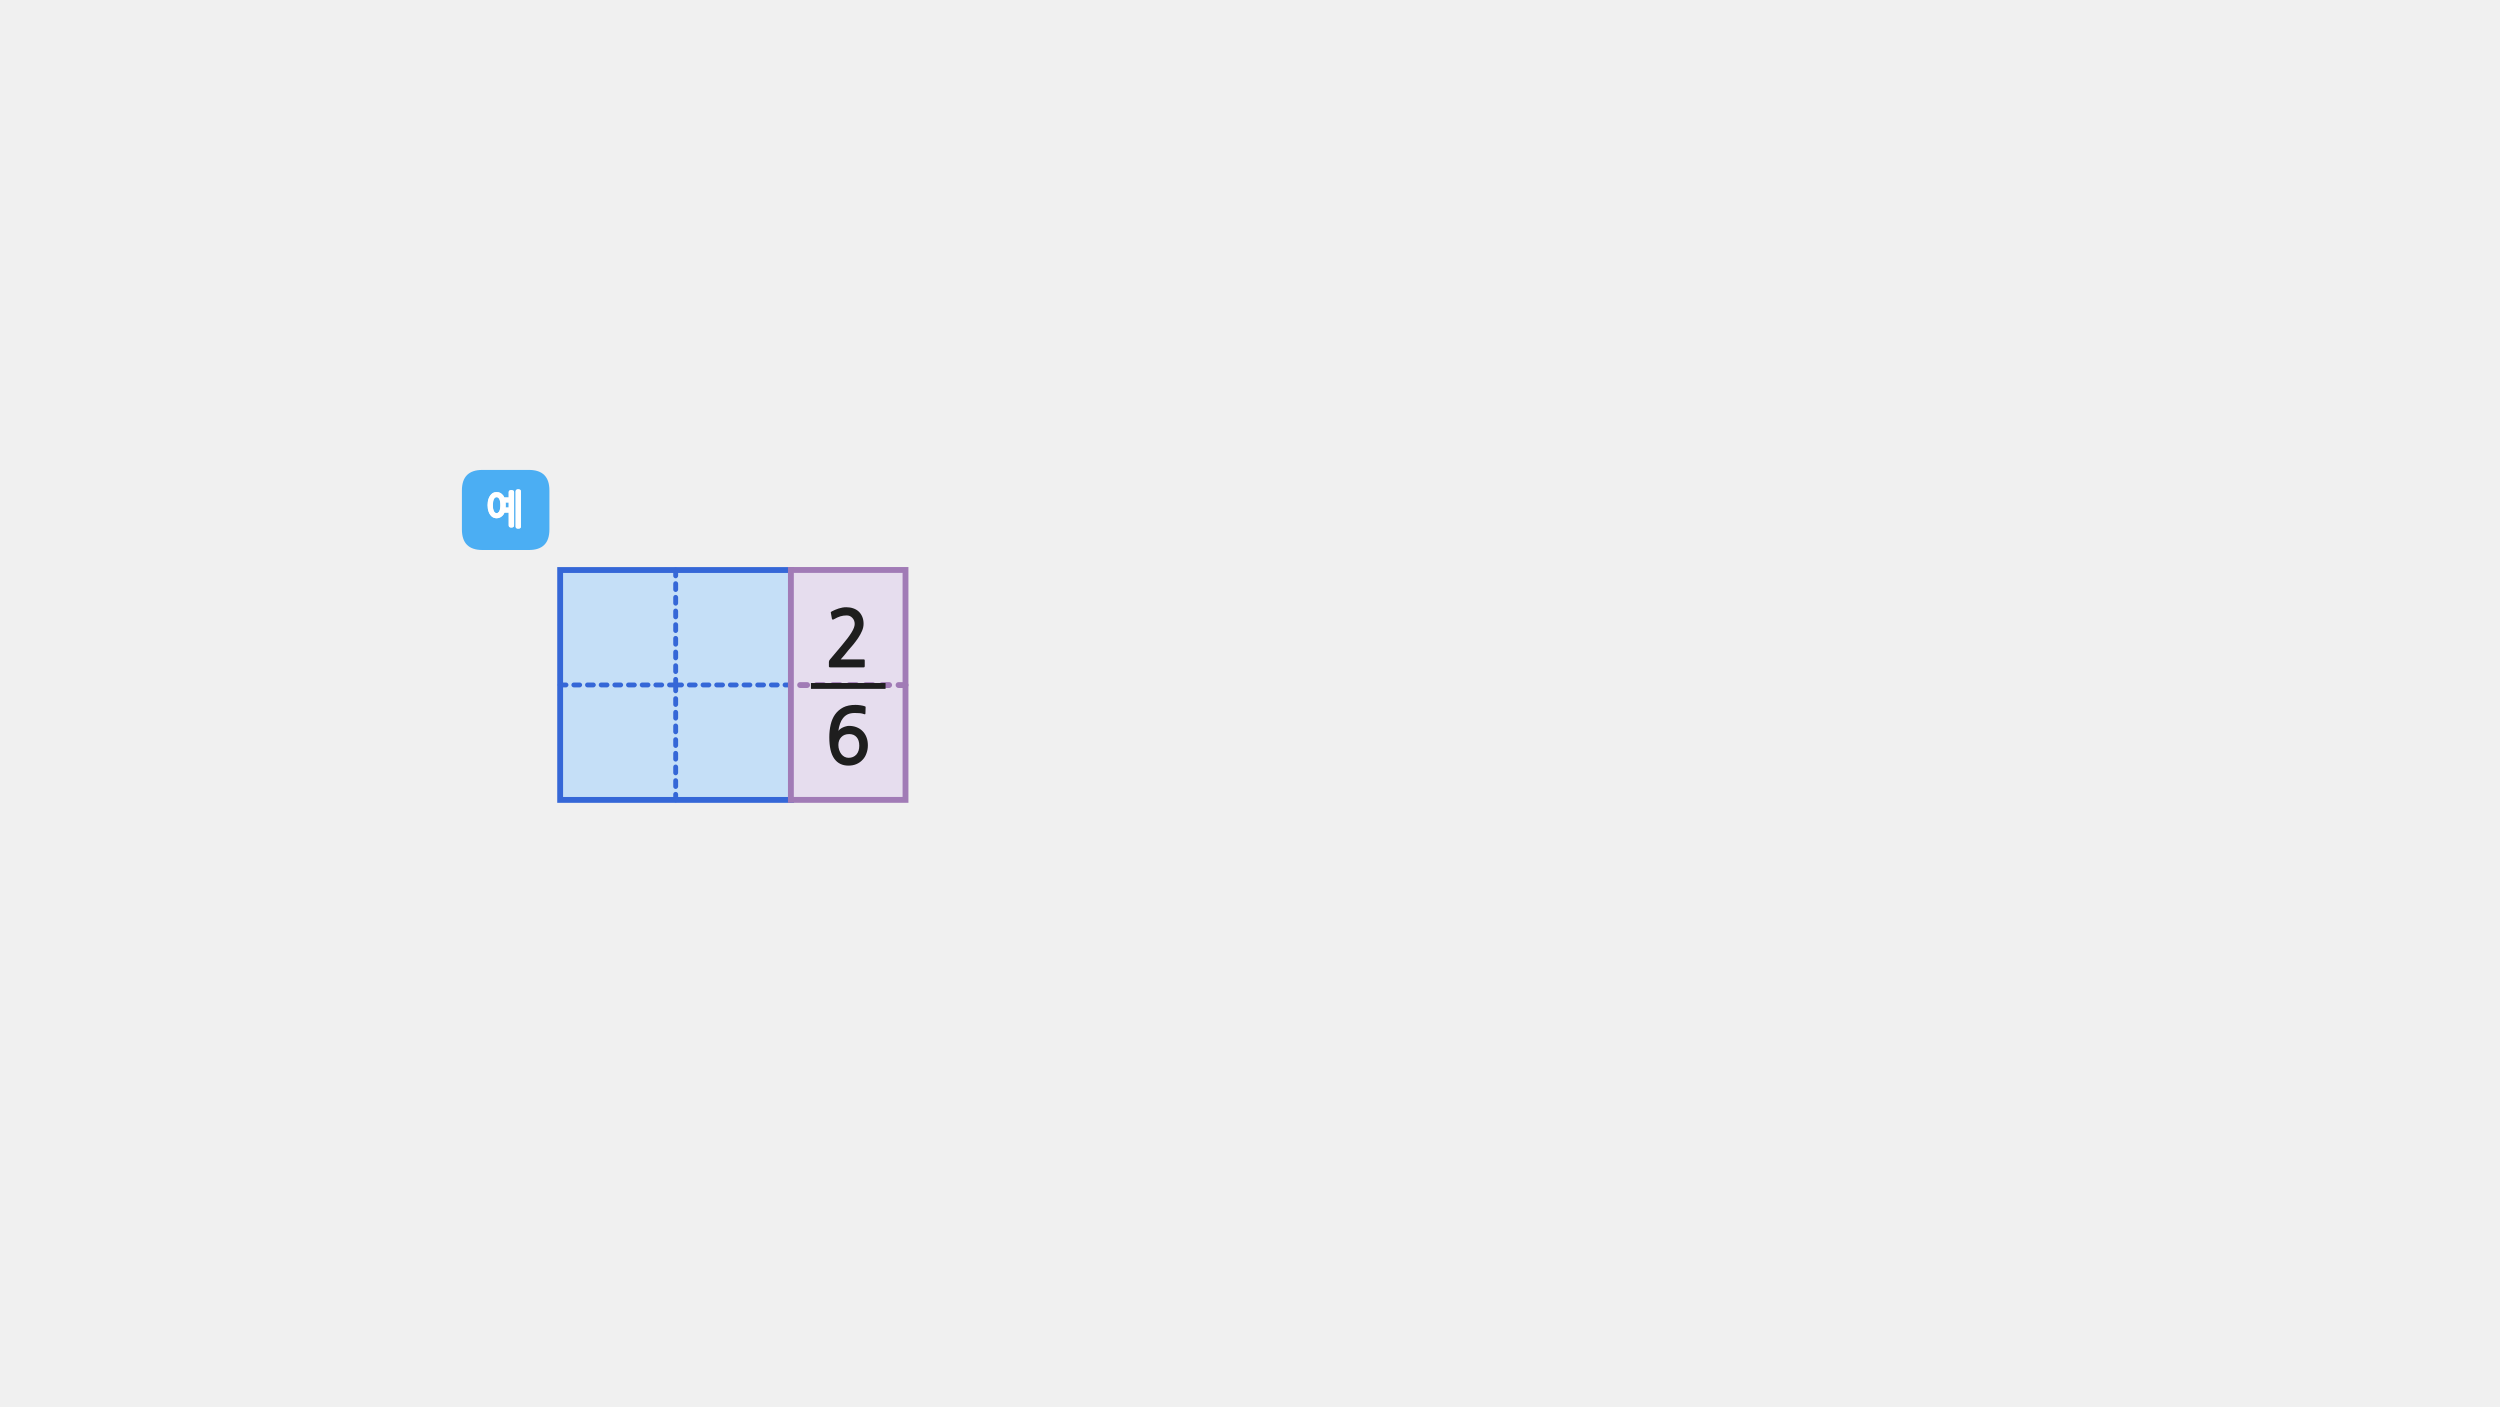
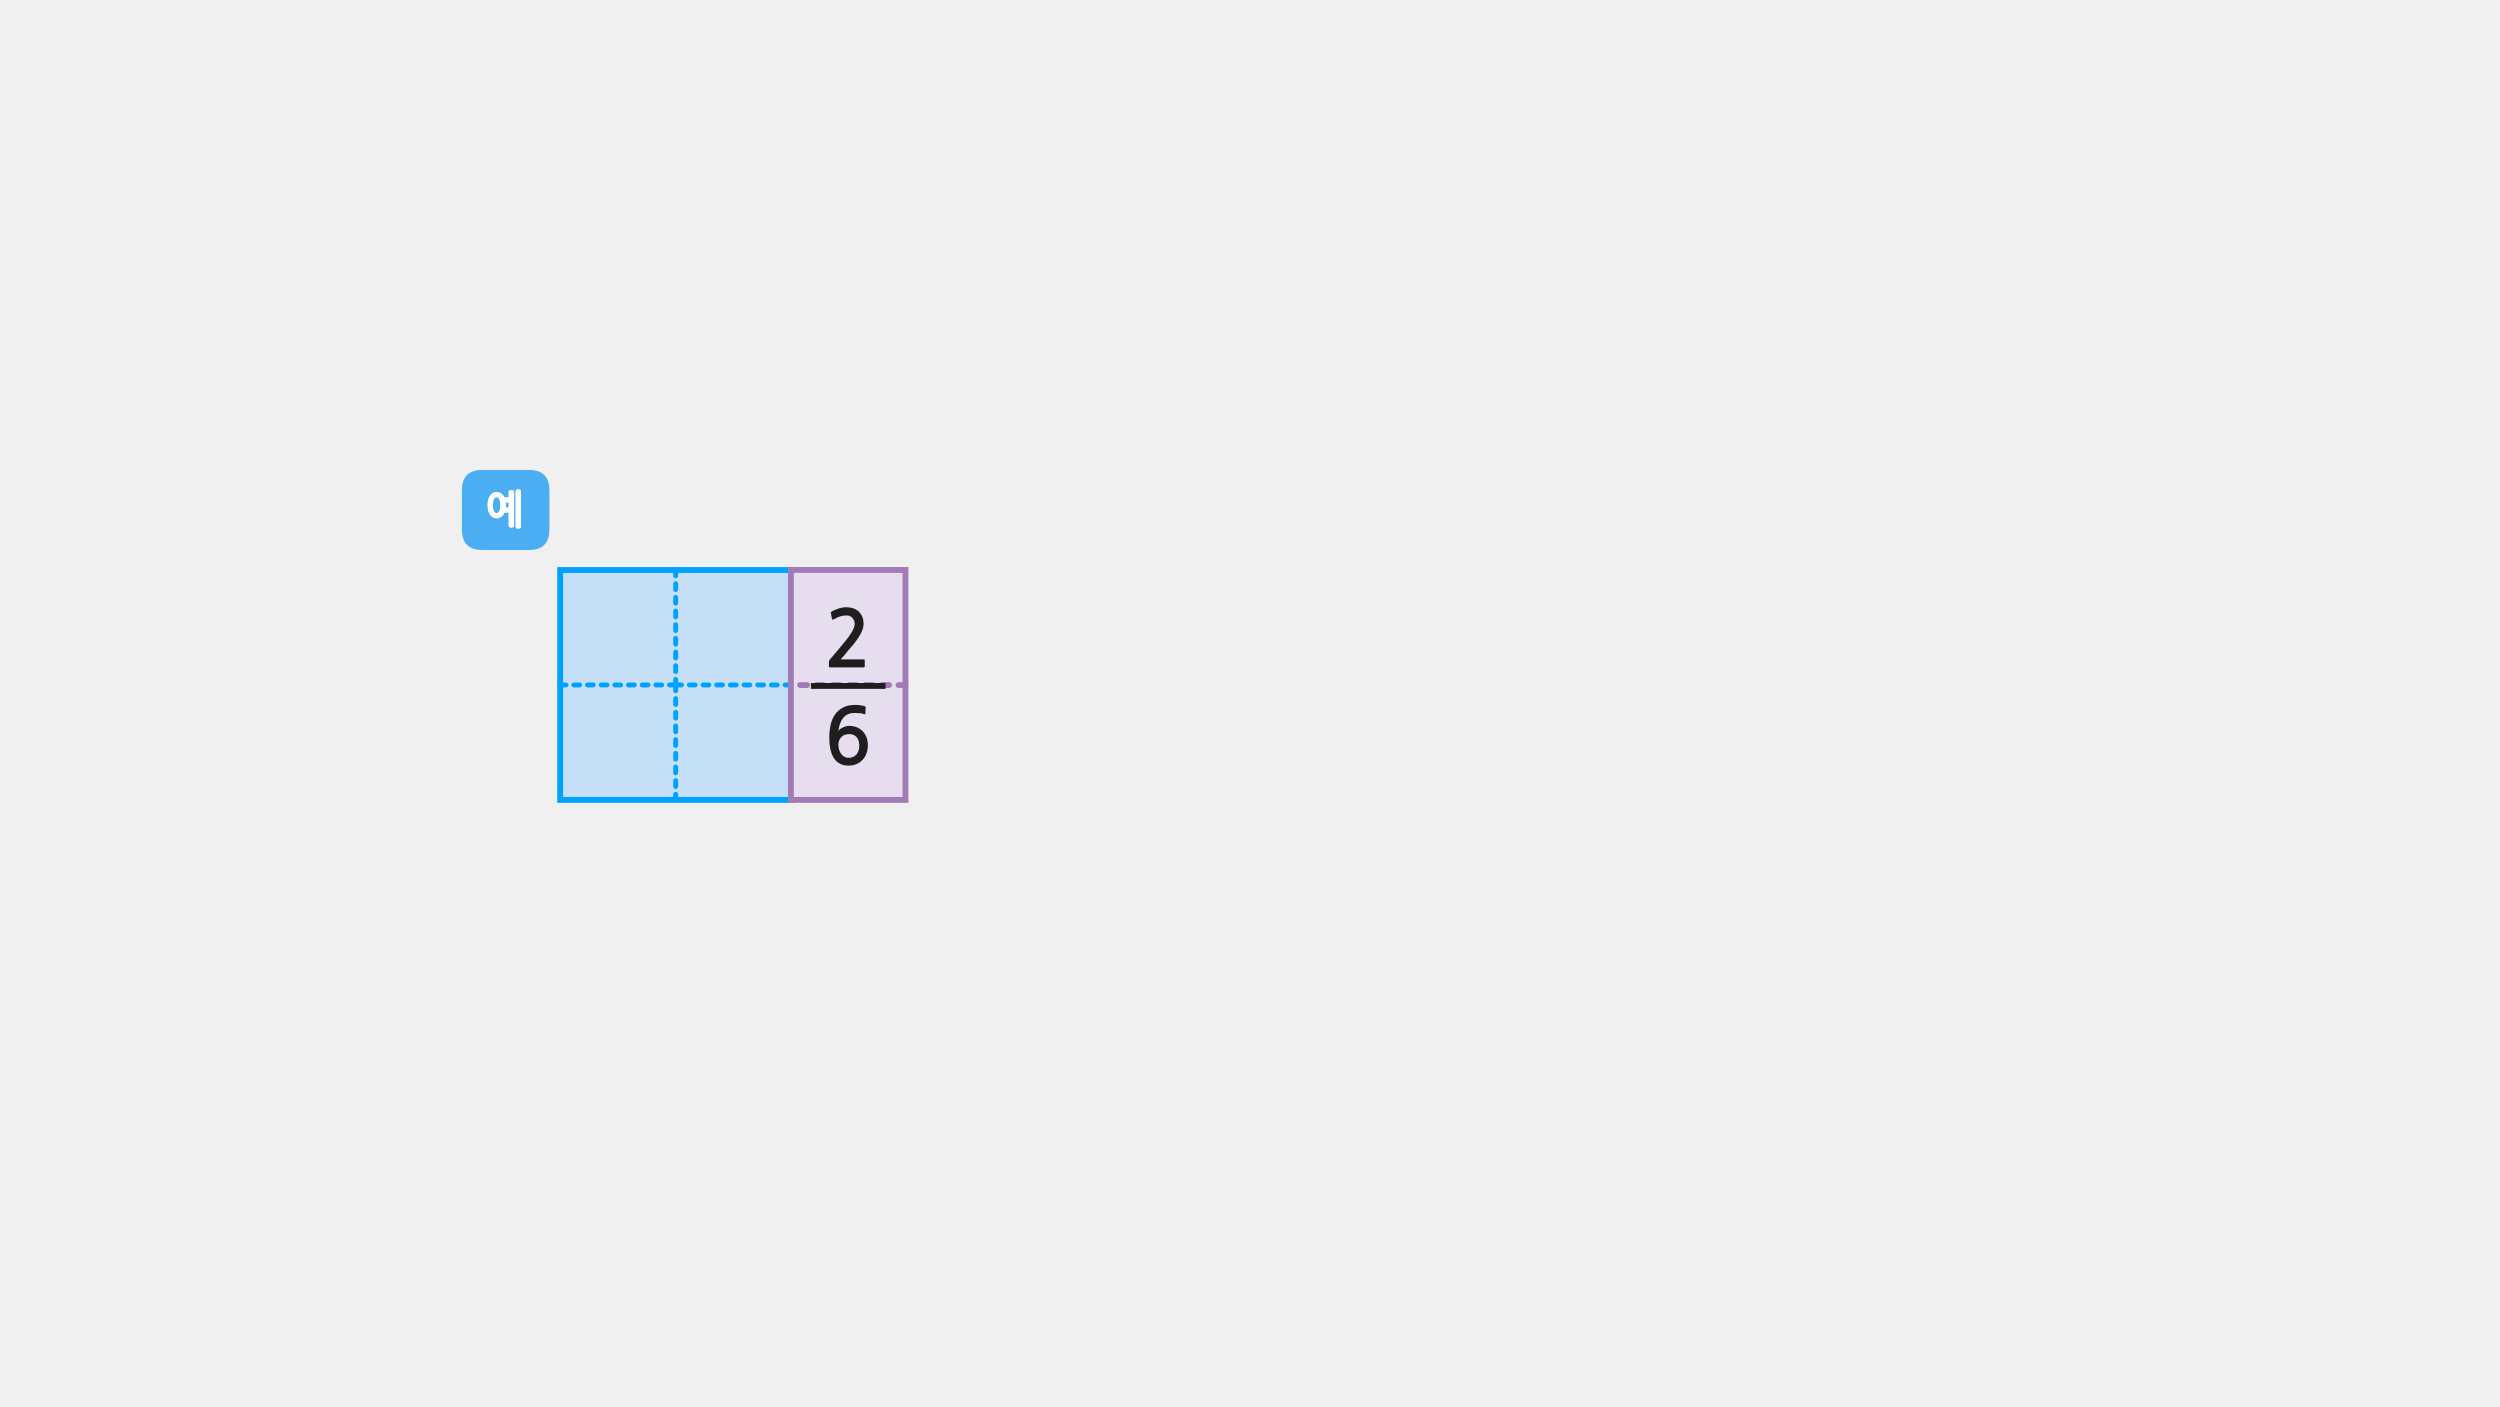
<svg xmlns="http://www.w3.org/2000/svg" xmlns:xlink="http://www.w3.org/1999/xlink" version="1.1" preserveAspectRatio="none" x="0px" y="0px" width="1280px" height="720px" viewBox="0 0 1280 720">
  <defs>
    <g id="Layer0_0_FILL">
      <path fill="#4BAEF3" stroke="none" d=" M 270.8 240.6 L 247 240.6 Q 236.5 240.6 236.5 251.1 L 236.5 271.1 Q 236.5 281.6 247 281.6 L 270.8 281.6 Q 281.3 281.6 281.3 271.1 L 281.3 251.1 Q 281.3 240.6 270.8 240.6 M 265.85 250.6 Q 266.1 250.65 266.3 250.75 266.5 250.9 266.6 251.1 266.7 251.3 266.7 251.6 L 266.7 269.6 Q 266.7 270.2 266.3 270.45 266.1 270.55 265.85 270.6 265.55 270.65 265.25 270.65 265 270.65 264.8 270.6 264.55 270.55 264.4 270.45 264 270.2 264 269.6 L 264 251.6 Q 264 251.3 264.1 251.1 264.2 250.9 264.4 250.75 264.55 250.65 264.8 250.6 265 250.5 265.25 250.5 265.55 250.5 265.85 250.6 M 262.8 251.15 Q 263.2 251.35 263.2 252 L 263.2 269 Q 263.2 269.25 263.1 269.5 263 269.7 262.8 269.85 262.6 269.95 262.3 270.05 262.05 270.1 261.75 270.1 261.5 270.1 261.3 270.05 261.05 269.95 260.85 269.85 260.65 269.7 260.55 269.5 260.45 269.25 260.45 269 L 260.45 262.45 258.3 262.45 Q 258.15 262.75 258 263.05 257.85 263.3 257.7 263.55 257.05 264.4 256.2 264.85 255.35 265.35 254.25 265.35 253.75 265.35 253.3 265.2 252.8 265.1 252.35 264.85 251.95 264.65 251.6 264.3 251.25 264 250.95 263.55 250.65 263.1 250.4 262.6 250.15 262.1 250 261.45 249.8 260.85 249.75 260.15 249.65 259.45 249.65 258.65 249.65 257.85 249.75 257.15 249.8 256.45 250 255.8 250.15 255.2 250.4 254.7 250.65 254.2 250.95 253.75 251.25 253.35 251.6 253 251.95 252.65 252.35 252.4 252.8 252.2 253.3 252.05 253.75 251.95 254.25 251.95 255.35 251.95 256.2 252.4 256.6 252.65 257 253 257.4 253.35 257.7 253.75 257.85 253.95 257.95 254.2 258.1 254.45 258.2 254.7 L 260.45 254.7 260.45 252 Q 260.45 251.35 260.85 251.15 261.05 251.05 261.3 251 261.5 250.9 261.75 250.9 262.05 250.9 262.3 251 262.6 251.05 262.8 251.15 M 258.9 258.65 Q 258.9 258.95 258.9 259.25 258.9 259.55 258.85 259.85 L 260.45 259.85 260.45 257.25 258.85 257.25 Q 258.85 257.6 258.9 257.95 258.9 258.3 258.9 258.65 M 254.3 254.55 Q 253.85 254.55 253.45 254.8 253.1 255.1 252.85 255.6 252.35 256.7 252.35 258.65 252.35 259.6 252.45 260.35 252.6 261.1 252.85 261.65 253.1 262.2 253.45 262.45 253.85 262.75 254.3 262.75 254.7 262.75 255.05 262.45 255.4 262.2 255.7 261.65 255.95 261.1 256.05 260.35 256.2 259.6 256.2 258.65 256.2 257.7 256.05 256.9 255.95 256.15 255.7 255.6 255.4 255.1 255.05 254.8 254.7 254.55 254.3 254.55 Z" />
      <path fill="#FFFFFF" stroke="none" d=" M 263.2 252 Q 263.2 251.35 262.8 251.15 262.6 251.05 262.3 251 262.05 250.9 261.75 250.9 261.5 250.9 261.3 251 261.05 251.05 260.85 251.15 260.45 251.35 260.45 252 L 260.45 254.7 258.2 254.7 Q 258.1 254.45 257.95 254.2 257.85 253.95 257.7 253.75 257.4 253.35 257 253 256.6 252.65 256.2 252.4 255.35 251.95 254.25 251.95 253.75 251.95 253.3 252.05 252.8 252.2 252.35 252.4 251.95 252.65 251.6 253 251.25 253.35 250.95 253.75 250.65 254.2 250.4 254.7 250.15 255.2 250 255.8 249.8 256.45 249.75 257.15 249.65 257.85 249.65 258.65 249.65 259.45 249.75 260.15 249.8 260.85 250 261.45 250.15 262.1 250.4 262.6 250.65 263.1 250.95 263.55 251.25 264 251.6 264.3 251.95 264.65 252.35 264.85 252.8 265.1 253.3 265.2 253.75 265.35 254.25 265.35 255.35 265.35 256.2 264.85 257.05 264.4 257.7 263.55 257.85 263.3 258 263.05 258.15 262.75 258.3 262.45 L 260.45 262.45 260.45 269 Q 260.45 269.25 260.55 269.5 260.65 269.7 260.85 269.85 261.05 269.95 261.3 270.05 261.5 270.1 261.75 270.1 262.05 270.1 262.3 270.05 262.6 269.95 262.8 269.85 263 269.7 263.1 269.5 263.2 269.25 263.2 269 L 263.2 252 M 253.45 254.8 Q 253.85 254.55 254.3 254.55 254.7 254.55 255.05 254.8 255.4 255.1 255.7 255.6 255.95 256.15 256.05 256.9 256.2 257.7 256.2 258.65 256.2 259.6 256.05 260.35 255.95 261.1 255.7 261.65 255.4 262.2 255.05 262.45 254.7 262.75 254.3 262.75 253.85 262.75 253.45 262.45 253.1 262.2 252.85 261.65 252.6 261.1 252.45 260.35 252.35 259.6 252.35 258.65 252.35 256.7 252.85 255.6 253.1 255.1 253.45 254.8 M 258.9 259.25 Q 258.9 258.95 258.9 258.65 258.9 258.3 258.9 257.95 258.85 257.6 258.85 257.25 L 260.45 257.25 260.45 259.85 258.85 259.85 Q 258.9 259.55 258.9 259.25 M 266.3 250.75 Q 266.1 250.65 265.85 250.6 265.55 250.5 265.25 250.5 265 250.5 264.8 250.6 264.55 250.65 264.4 250.75 264.2 250.9 264.1 251.1 264 251.3 264 251.6 L 264 269.6 Q 264 270.2 264.4 270.45 264.55 270.55 264.8 270.6 265 270.65 265.25 270.65 265.55 270.65 265.85 270.6 266.1 270.55 266.3 270.45 266.7 270.2 266.7 269.6 L 266.7 251.6 Q 266.7 251.3 266.6 251.1 266.5 250.9 266.3 250.75 Z" />
    </g>
    <g id="__________Symbol_3_1_Layer1_0_FILL">
      <path fill="#C5DFF7" stroke="none" d=" M -88.35 0 L -147.5 0 -147.5 58.85 -88.35 58.85 -88.35 0 M -29.25 58.85 L -29.25 0 -88.35 0 -88.35 58.85 -29.25 58.85 M -29.25 -58.85 L -88.35 -58.85 -88.35 0 -29.25 0 -29.25 -58.85 M -88.35 -58.85 L -147.5 -58.85 -147.5 0 -88.35 0 -88.35 -58.85 Z" />
    </g>
    <g id="__________Symbol_3_1_Layer1_0_STROKES_1_FILL">
-       <path fill="#3567D7" stroke="none" d=" M -87.5 55.1 Q -87.837 54.754 -88.35 54.75 -88.863 54.754 -89.25 55.1 -89.596 55.487 -89.6 56 L -89.6 58.85 Q -89.596 59.363 -89.25 59.7 -88.863 60.096 -88.35 60.1 -87.837 60.096 -87.5 59.7 -87.104 59.363 -87.1 58.85 L -87.1 56 Q -87.104 55.487 -87.5 55.1 M -89.25 48.1 Q -89.596 48.487 -89.6 49 L -89.6 52 Q -89.596 52.513 -89.25 52.85 -88.863 53.246 -88.35 53.25 -87.837 53.246 -87.5 52.85 -87.104 52.513 -87.1 52 L -87.1 49 Q -87.104 48.487 -87.5 48.1 -87.837 47.754 -88.35 47.75 -88.863 47.754 -89.25 48.1 M -87.1 42 Q -87.104 41.487 -87.5 41.1 -87.837 40.754 -88.35 40.75 -88.863 40.754 -89.25 41.1 -89.596 41.487 -89.6 42 L -89.6 45 Q -89.596 45.513 -89.25 45.85 -88.863 46.246 -88.35 46.25 -87.837 46.246 -87.5 45.85 -87.104 45.513 -87.1 45 L -87.1 42 M -89.25 34.1 Q -89.596 34.487 -89.6 35 L -89.6 38 Q -89.596 38.513 -89.25 38.85 -88.863 39.246 -88.35 39.25 -87.837 39.246 -87.5 38.85 -87.104 38.513 -87.1 38 L -87.1 35 Q -87.104 34.487 -87.5 34.1 -87.837 33.754 -88.35 33.75 -88.863 33.754 -89.25 34.1 M -87.1 28 Q -87.104 27.487 -87.5 27.1 -87.837 26.754 -88.35 26.75 -88.863 26.754 -89.25 27.1 -89.596 27.487 -89.6 28 L -89.6 31 Q -89.596 31.513 -89.25 31.85 -88.863 32.246 -88.35 32.25 -87.837 32.246 -87.5 31.85 -87.104 31.513 -87.1 31 L -87.1 28 M -87.1 24 L -87.1 21 Q -87.104 20.487 -87.5 20.1 -87.837 19.754 -88.35 19.75 -88.863 19.754 -89.25 20.1 -89.596 20.487 -89.6 21 L -89.6 24 Q -89.596 24.513 -89.25 24.85 -88.863 25.246 -88.35 25.25 -87.837 25.246 -87.5 24.85 -87.104 24.513 -87.1 24 M -87.5 13.1 Q -87.837 12.754 -88.35 12.75 -88.863 12.754 -89.25 13.1 -89.596 13.487 -89.6 14 L -89.6 17 Q -89.596 17.513 -89.25 17.85 -88.863 18.246 -88.35 18.25 -87.837 18.246 -87.5 17.85 -87.104 17.513 -87.1 17 L -87.1 14 Q -87.104 13.487 -87.5 13.1 M -87.5 6.1 Q -87.837 5.754 -88.35 5.75 -88.863 5.754 -89.25 6.1 -89.596 6.487 -89.6 7 L -89.6 10 Q -89.596 10.513 -89.25 10.85 -88.863 11.246 -88.35 11.25 -87.837 11.246 -87.5 10.85 -87.104 10.513 -87.1 10 L -87.1 7 Q -87.104 6.487 -87.5 6.1 M -28.5 -0.9 Q -28.837 -1.246 -29.35 -1.25 L -32.35 -1.25 Q -32.863 -1.246 -33.25 -0.9 -33.596 -0.513 -33.6 0 -33.596 0.513 -33.25 0.85 -32.863 1.246 -32.35 1.25 L -29.35 1.25 Q -28.837 1.246 -28.5 0.85 -28.104 0.513 -28.1 0 -28.104 -0.513 -28.5 -0.9 M -35.5 -0.9 Q -35.837 -1.246 -36.35 -1.25 L -39.35 -1.25 Q -39.863 -1.246 -40.25 -0.9 -40.596 -0.513 -40.6 0 -40.596 0.513 -40.25 0.85 -39.863 1.246 -39.35 1.25 L -36.35 1.25 Q -35.837 1.246 -35.5 0.85 -35.104 0.513 -35.1 0 -35.104 -0.513 -35.5 -0.9 M -42.5 -0.9 Q -42.837 -1.246 -43.35 -1.25 L -46.35 -1.25 Q -46.863 -1.246 -47.25 -0.9 -47.596 -0.513 -47.6 0 -47.596 0.513 -47.25 0.85 -46.863 1.246 -46.35 1.25 L -43.35 1.25 Q -42.837 1.246 -42.5 0.85 -42.104 0.513 -42.1 0 -42.104 -0.513 -42.5 -0.9 M -49.5 -0.9 Q -49.837 -1.246 -50.35 -1.25 L -53.35 -1.25 Q -53.863 -1.246 -54.25 -0.9 -54.596 -0.513 -54.6 0 -54.596 0.513 -54.25 0.85 -53.863 1.246 -53.35 1.25 L -50.35 1.25 Q -49.837 1.246 -49.5 0.85 -49.104 0.513 -49.1 0 -49.104 -0.513 -49.5 -0.9 M -56.5 -0.9 Q -56.837 -1.246 -57.35 -1.25 L -60.35 -1.25 Q -60.863 -1.246 -61.25 -0.9 -61.596 -0.513 -61.6 0 -61.596 0.513 -61.25 0.85 -60.863 1.246 -60.35 1.25 L -57.35 1.25 Q -56.837 1.246 -56.5 0.85 -56.104 0.513 -56.1 0 -56.104 -0.513 -56.5 -0.9 M -63.5 -0.9 Q -63.837 -1.246 -64.35 -1.25 L -67.35 -1.25 Q -67.863 -1.246 -68.25 -0.9 -68.596 -0.513 -68.6 0 -68.596 0.513 -68.25 0.85 -67.863 1.246 -67.35 1.25 L -64.35 1.25 Q -63.837 1.246 -63.5 0.85 -63.104 0.513 -63.1 0 -63.104 -0.513 -63.5 -0.9 M -70.5 -0.9 Q -70.837 -1.246 -71.35 -1.25 L -74.35 -1.25 Q -74.863 -1.246 -75.25 -0.9 -75.596 -0.513 -75.6 0 -75.596 0.513 -75.25 0.85 -74.863 1.246 -74.35 1.25 L -71.35 1.25 Q -70.837 1.246 -70.5 0.85 -70.104 0.513 -70.1 0 -70.104 -0.513 -70.5 -0.9 M -81.35 -1.25 Q -81.863 -1.246 -82.25 -0.9 -82.596 -0.513 -82.6 0 -82.596 0.513 -82.25 0.85 -81.863 1.246 -81.35 1.25 L -78.35 1.25 Q -77.837 1.246 -77.5 0.85 -77.104 0.513 -77.1 0 -77.104 -0.513 -77.5 -0.9 -77.837 -1.246 -78.35 -1.25 L -81.35 -1.25 M -89.25 -10.75 Q -89.596 -10.363 -89.6 -9.85 L -89.6 -6.85 Q -89.596 -6.337 -89.25 -6 -88.863 -5.604 -88.35 -5.6 -87.837 -5.604 -87.5 -6 -87.104 -6.337 -87.1 -6.85 L -87.1 -9.85 Q -87.104 -10.363 -87.5 -10.75 -87.837 -11.096 -88.35 -11.1 -88.863 -11.096 -89.25 -10.75 M -95.5 -1.25 L -98.5 -1.25 Q -99.013 -1.246 -99.4 -0.9 -99.746 -0.513 -99.75 0 -99.746 0.513 -99.4 0.85 -99.013 1.246 -98.5 1.25 L -95.5 1.25 Q -94.987 1.246 -94.65 0.85 -94.254 0.513 -94.25 0 -94.254 -0.513 -94.65 -0.9 -94.987 -1.246 -95.5 -1.25 M -91.5 -1.25 Q -92.013 -1.246 -92.4 -0.9 -92.746 -0.513 -92.75 0 -92.746 0.513 -92.4 0.85 -92.013 1.246 -91.5 1.25 L -89.6 1.25 -89.6 3 Q -89.596 3.513 -89.25 3.85 -88.863 4.246 -88.35 4.25 -87.837 4.246 -87.5 3.85 -87.104 3.513 -87.1 3 L -87.1 1.25 -85.35 1.25 Q -84.837 1.246 -84.5 0.85 -84.104 0.513 -84.1 0 -84.104 -0.513 -84.5 -0.9 -84.837 -1.246 -85.35 -1.25 L -87.1 -1.25 -87.1 -2.85 Q -87.104 -3.363 -87.5 -3.75 -87.837 -4.096 -88.35 -4.1 -88.863 -4.096 -89.25 -3.75 -89.596 -3.363 -89.6 -2.85 L -89.6 -1.25 -91.5 -1.25 M -87.5 -17.75 Q -87.837 -18.096 -88.35 -18.1 -88.863 -18.096 -89.25 -17.75 -89.596 -17.363 -89.6 -16.85 L -89.6 -13.85 Q -89.596 -13.337 -89.25 -13 -88.863 -12.604 -88.35 -12.6 -87.837 -12.604 -87.5 -13 -87.104 -13.337 -87.1 -13.85 L -87.1 -16.85 Q -87.104 -17.363 -87.5 -17.75 M -88.35 -19.6 Q -87.837 -19.604 -87.5 -20 -87.104 -20.337 -87.1 -20.85 L -87.1 -23.85 Q -87.104 -24.363 -87.5 -24.75 -87.837 -25.096 -88.35 -25.1 -88.863 -25.096 -89.25 -24.75 -89.596 -24.363 -89.6 -23.85 L -89.6 -20.85 Q -89.596 -20.337 -89.25 -20 -88.863 -19.604 -88.35 -19.6 M -102.5 -1.25 L -105.5 -1.25 Q -106.013 -1.246 -106.4 -0.9 -106.746 -0.513 -106.75 0 -106.746 0.513 -106.4 0.85 -106.013 1.246 -105.5 1.25 L -102.5 1.25 Q -101.987 1.246 -101.65 0.85 -101.254 0.513 -101.25 0 -101.254 -0.513 -101.65 -0.9 -101.987 -1.246 -102.5 -1.25 M -116.5 -1.25 L -119.5 -1.25 Q -120.013 -1.246 -120.4 -0.9 -120.746 -0.513 -120.75 0 -120.746 0.513 -120.4 0.85 -120.013 1.246 -119.5 1.25 L -116.5 1.25 Q -115.987 1.246 -115.65 0.85 -115.254 0.513 -115.25 0 -115.254 -0.513 -115.65 -0.9 -115.987 -1.246 -116.5 -1.25 M -112.5 -1.25 Q -113.013 -1.246 -113.4 -0.9 -113.746 -0.513 -113.75 0 -113.746 0.513 -113.4 0.85 -113.013 1.246 -112.5 1.25 L -109.5 1.25 Q -108.987 1.246 -108.65 0.85 -108.254 0.513 -108.25 0 -108.254 -0.513 -108.65 -0.9 -108.987 -1.246 -109.5 -1.25 L -112.5 -1.25 M -87.5 -31.75 Q -87.837 -32.096 -88.35 -32.1 -88.863 -32.096 -89.25 -31.75 -89.596 -31.363 -89.6 -30.85 L -89.6 -27.85 Q -89.596 -27.337 -89.25 -27 -88.863 -26.604 -88.35 -26.6 -87.837 -26.604 -87.5 -27 -87.104 -27.337 -87.1 -27.85 L -87.1 -30.85 Q -87.104 -31.363 -87.5 -31.75 M -89.25 -38.75 Q -89.596 -38.363 -89.6 -37.85 L -89.6 -34.85 Q -89.596 -34.337 -89.25 -34 -88.863 -33.604 -88.35 -33.6 -87.837 -33.604 -87.5 -34 -87.104 -34.337 -87.1 -34.85 L -87.1 -37.85 Q -87.104 -38.363 -87.5 -38.75 -87.837 -39.096 -88.35 -39.1 -88.863 -39.096 -89.25 -38.75 M -89.25 -45.75 Q -89.596 -45.363 -89.6 -44.85 L -89.6 -41.85 Q -89.596 -41.337 -89.25 -41 -88.863 -40.604 -88.35 -40.6 -87.837 -40.604 -87.5 -41 -87.104 -41.337 -87.1 -41.85 L -87.1 -44.85 Q -87.104 -45.363 -87.5 -45.75 -87.837 -46.096 -88.35 -46.1 -88.863 -46.096 -89.25 -45.75 M -122.65 -0.9 Q -122.987 -1.246 -123.5 -1.25 L -126.5 -1.25 Q -127.013 -1.246 -127.4 -0.9 -127.746 -0.513 -127.75 0 -127.746 0.513 -127.4 0.85 -127.013 1.246 -126.5 1.25 L -123.5 1.25 Q -122.987 1.246 -122.65 0.85 -122.254 0.513 -122.25 0 -122.254 -0.513 -122.65 -0.9 M -133.5 -1.25 Q -134.013 -1.246 -134.4 -0.9 -134.746 -0.513 -134.75 0 -134.746 0.513 -134.4 0.85 -134.013 1.246 -133.5 1.25 L -130.5 1.25 Q -129.987 1.246 -129.65 0.85 -129.254 0.513 -129.25 0 -129.254 -0.513 -129.65 -0.9 -129.987 -1.246 -130.5 -1.25 L -133.5 -1.25 M -136.65 -0.9 Q -136.987 -1.246 -137.5 -1.25 L -140.5 -1.25 Q -141.013 -1.246 -141.4 -0.9 -141.746 -0.513 -141.75 0 -141.746 0.513 -141.4 0.85 -141.013 1.246 -140.5 1.25 L -137.5 1.25 Q -136.987 1.246 -136.65 0.85 -136.254 0.513 -136.25 0 -136.254 -0.513 -136.65 -0.9 M -143.65 -0.9 Q -143.987 -1.246 -144.5 -1.25 L -147.5 -1.25 Q -148.013 -1.246 -148.4 -0.9 -148.746 -0.513 -148.75 0 -148.746 0.513 -148.4 0.85 -148.013 1.246 -147.5 1.25 L -144.5 1.25 Q -143.987 1.246 -143.65 0.85 -143.254 0.513 -143.25 0 -143.254 -0.513 -143.65 -0.9 M -89.25 -52.75 Q -89.596 -52.363 -89.6 -51.85 L -89.6 -48.85 Q -89.596 -48.337 -89.25 -48 -88.863 -47.604 -88.35 -47.6 -87.837 -47.604 -87.5 -48 -87.104 -48.337 -87.1 -48.85 L -87.1 -51.85 Q -87.104 -52.363 -87.5 -52.75 -87.837 -53.096 -88.35 -53.1 -88.863 -53.096 -89.25 -52.75 M -87.1 -55.85 L -87.1 -58.85 Q -87.104 -59.363 -87.5 -59.75 -87.837 -60.096 -88.35 -60.1 -88.863 -60.096 -89.25 -59.75 -89.596 -59.363 -89.6 -58.85 L -89.6 -55.85 Q -89.596 -55.337 -89.25 -55 -88.863 -54.604 -88.35 -54.6 -87.837 -54.604 -87.5 -55 -87.104 -55.337 -87.1 -55.85 Z" />
+       <path fill="#00a0ff" stroke="none" d=" M -87.5 55.1 Q -87.837 54.754 -88.35 54.75 -88.863 54.754 -89.25 55.1 -89.596 55.487 -89.6 56 L -89.6 58.85 Q -89.596 59.363 -89.25 59.7 -88.863 60.096 -88.35 60.1 -87.837 60.096 -87.5 59.7 -87.104 59.363 -87.1 58.85 L -87.1 56 Q -87.104 55.487 -87.5 55.1 M -89.25 48.1 Q -89.596 48.487 -89.6 49 L -89.6 52 Q -89.596 52.513 -89.25 52.85 -88.863 53.246 -88.35 53.25 -87.837 53.246 -87.5 52.85 -87.104 52.513 -87.1 52 L -87.1 49 Q -87.104 48.487 -87.5 48.1 -87.837 47.754 -88.35 47.75 -88.863 47.754 -89.25 48.1 M -87.1 42 Q -87.104 41.487 -87.5 41.1 -87.837 40.754 -88.35 40.75 -88.863 40.754 -89.25 41.1 -89.596 41.487 -89.6 42 L -89.6 45 Q -89.596 45.513 -89.25 45.85 -88.863 46.246 -88.35 46.25 -87.837 46.246 -87.5 45.85 -87.104 45.513 -87.1 45 L -87.1 42 M -89.25 34.1 Q -89.596 34.487 -89.6 35 L -89.6 38 Q -89.596 38.513 -89.25 38.85 -88.863 39.246 -88.35 39.25 -87.837 39.246 -87.5 38.85 -87.104 38.513 -87.1 38 L -87.1 35 Q -87.104 34.487 -87.5 34.1 -87.837 33.754 -88.35 33.75 -88.863 33.754 -89.25 34.1 M -87.1 28 Q -87.104 27.487 -87.5 27.1 -87.837 26.754 -88.35 26.75 -88.863 26.754 -89.25 27.1 -89.596 27.487 -89.6 28 L -89.6 31 Q -89.596 31.513 -89.25 31.85 -88.863 32.246 -88.35 32.25 -87.837 32.246 -87.5 31.85 -87.104 31.513 -87.1 31 L -87.1 28 M -87.1 24 L -87.1 21 Q -87.104 20.487 -87.5 20.1 -87.837 19.754 -88.35 19.75 -88.863 19.754 -89.25 20.1 -89.596 20.487 -89.6 21 L -89.6 24 Q -89.596 24.513 -89.25 24.85 -88.863 25.246 -88.35 25.25 -87.837 25.246 -87.5 24.85 -87.104 24.513 -87.1 24 M -87.5 13.1 Q -87.837 12.754 -88.35 12.75 -88.863 12.754 -89.25 13.1 -89.596 13.487 -89.6 14 L -89.6 17 Q -89.596 17.513 -89.25 17.85 -88.863 18.246 -88.35 18.25 -87.837 18.246 -87.5 17.85 -87.104 17.513 -87.1 17 L -87.1 14 Q -87.104 13.487 -87.5 13.1 M -87.5 6.1 Q -87.837 5.754 -88.35 5.75 -88.863 5.754 -89.25 6.1 -89.596 6.487 -89.6 7 L -89.6 10 Q -89.596 10.513 -89.25 10.85 -88.863 11.246 -88.35 11.25 -87.837 11.246 -87.5 10.85 -87.104 10.513 -87.1 10 L -87.1 7 Q -87.104 6.487 -87.5 6.1 M -28.5 -0.9 Q -28.837 -1.246 -29.35 -1.25 L -32.35 -1.25 Q -32.863 -1.246 -33.25 -0.9 -33.596 -0.513 -33.6 0 -33.596 0.513 -33.25 0.85 -32.863 1.246 -32.35 1.25 L -29.35 1.25 Q -28.837 1.246 -28.5 0.85 -28.104 0.513 -28.1 0 -28.104 -0.513 -28.5 -0.9 M -35.5 -0.9 Q -35.837 -1.246 -36.35 -1.25 L -39.35 -1.25 Q -39.863 -1.246 -40.25 -0.9 -40.596 -0.513 -40.6 0 -40.596 0.513 -40.25 0.85 -39.863 1.246 -39.35 1.25 L -36.35 1.25 Q -35.837 1.246 -35.5 0.85 -35.104 0.513 -35.1 0 -35.104 -0.513 -35.5 -0.9 M -42.5 -0.9 Q -42.837 -1.246 -43.35 -1.25 L -46.35 -1.25 Q -46.863 -1.246 -47.25 -0.9 -47.596 -0.513 -47.6 0 -47.596 0.513 -47.25 0.85 -46.863 1.246 -46.35 1.25 L -43.35 1.25 Q -42.837 1.246 -42.5 0.85 -42.104 0.513 -42.1 0 -42.104 -0.513 -42.5 -0.9 M -49.5 -0.9 Q -49.837 -1.246 -50.35 -1.25 L -53.35 -1.25 Q -53.863 -1.246 -54.25 -0.9 -54.596 -0.513 -54.6 0 -54.596 0.513 -54.25 0.85 -53.863 1.246 -53.35 1.25 L -50.35 1.25 Q -49.837 1.246 -49.5 0.85 -49.104 0.513 -49.1 0 -49.104 -0.513 -49.5 -0.9 M -56.5 -0.9 Q -56.837 -1.246 -57.35 -1.25 L -60.35 -1.25 Q -60.863 -1.246 -61.25 -0.9 -61.596 -0.513 -61.6 0 -61.596 0.513 -61.25 0.85 -60.863 1.246 -60.35 1.25 L -57.35 1.25 Q -56.837 1.246 -56.5 0.85 -56.104 0.513 -56.1 0 -56.104 -0.513 -56.5 -0.9 M -63.5 -0.9 Q -63.837 -1.246 -64.35 -1.25 L -67.35 -1.25 Q -67.863 -1.246 -68.25 -0.9 -68.596 -0.513 -68.6 0 -68.596 0.513 -68.25 0.85 -67.863 1.246 -67.35 1.25 L -64.35 1.25 Q -63.837 1.246 -63.5 0.85 -63.104 0.513 -63.1 0 -63.104 -0.513 -63.5 -0.9 M -70.5 -0.9 Q -70.837 -1.246 -71.35 -1.25 L -74.35 -1.25 Q -74.863 -1.246 -75.25 -0.9 -75.596 -0.513 -75.6 0 -75.596 0.513 -75.25 0.85 -74.863 1.246 -74.35 1.25 L -71.35 1.25 Q -70.837 1.246 -70.5 0.85 -70.104 0.513 -70.1 0 -70.104 -0.513 -70.5 -0.9 M -81.35 -1.25 Q -81.863 -1.246 -82.25 -0.9 -82.596 -0.513 -82.6 0 -82.596 0.513 -82.25 0.85 -81.863 1.246 -81.35 1.25 L -78.35 1.25 Q -77.837 1.246 -77.5 0.85 -77.104 0.513 -77.1 0 -77.104 -0.513 -77.5 -0.9 -77.837 -1.246 -78.35 -1.25 L -81.35 -1.25 M -89.25 -10.75 Q -89.596 -10.363 -89.6 -9.85 L -89.6 -6.85 Q -89.596 -6.337 -89.25 -6 -88.863 -5.604 -88.35 -5.6 -87.837 -5.604 -87.5 -6 -87.104 -6.337 -87.1 -6.85 L -87.1 -9.85 Q -87.104 -10.363 -87.5 -10.75 -87.837 -11.096 -88.35 -11.1 -88.863 -11.096 -89.25 -10.75 M -95.5 -1.25 L -98.5 -1.25 Q -99.013 -1.246 -99.4 -0.9 -99.746 -0.513 -99.75 0 -99.746 0.513 -99.4 0.85 -99.013 1.246 -98.5 1.25 L -95.5 1.25 Q -94.987 1.246 -94.65 0.85 -94.254 0.513 -94.25 0 -94.254 -0.513 -94.65 -0.9 -94.987 -1.246 -95.5 -1.25 M -91.5 -1.25 Q -92.013 -1.246 -92.4 -0.9 -92.746 -0.513 -92.75 0 -92.746 0.513 -92.4 0.85 -92.013 1.246 -91.5 1.25 L -89.6 1.25 -89.6 3 Q -89.596 3.513 -89.25 3.85 -88.863 4.246 -88.35 4.25 -87.837 4.246 -87.5 3.85 -87.104 3.513 -87.1 3 L -87.1 1.25 -85.35 1.25 Q -84.837 1.246 -84.5 0.85 -84.104 0.513 -84.1 0 -84.104 -0.513 -84.5 -0.9 -84.837 -1.246 -85.35 -1.25 L -87.1 -1.25 -87.1 -2.85 Q -87.104 -3.363 -87.5 -3.75 -87.837 -4.096 -88.35 -4.1 -88.863 -4.096 -89.25 -3.75 -89.596 -3.363 -89.6 -2.85 L -89.6 -1.25 -91.5 -1.25 M -87.5 -17.75 Q -87.837 -18.096 -88.35 -18.1 -88.863 -18.096 -89.25 -17.75 -89.596 -17.363 -89.6 -16.85 L -89.6 -13.85 Q -89.596 -13.337 -89.25 -13 -88.863 -12.604 -88.35 -12.6 -87.837 -12.604 -87.5 -13 -87.104 -13.337 -87.1 -13.85 L -87.1 -16.85 Q -87.104 -17.363 -87.5 -17.75 M -88.35 -19.6 Q -87.837 -19.604 -87.5 -20 -87.104 -20.337 -87.1 -20.85 L -87.1 -23.85 Q -87.104 -24.363 -87.5 -24.75 -87.837 -25.096 -88.35 -25.1 -88.863 -25.096 -89.25 -24.75 -89.596 -24.363 -89.6 -23.85 L -89.6 -20.85 Q -89.596 -20.337 -89.25 -20 -88.863 -19.604 -88.35 -19.6 M -102.5 -1.25 L -105.5 -1.25 Q -106.013 -1.246 -106.4 -0.9 -106.746 -0.513 -106.75 0 -106.746 0.513 -106.4 0.85 -106.013 1.246 -105.5 1.25 L -102.5 1.25 Q -101.987 1.246 -101.65 0.85 -101.254 0.513 -101.25 0 -101.254 -0.513 -101.65 -0.9 -101.987 -1.246 -102.5 -1.25 M -116.5 -1.25 L -119.5 -1.25 Q -120.013 -1.246 -120.4 -0.9 -120.746 -0.513 -120.75 0 -120.746 0.513 -120.4 0.85 -120.013 1.246 -119.5 1.25 L -116.5 1.25 Q -115.987 1.246 -115.65 0.85 -115.254 0.513 -115.25 0 -115.254 -0.513 -115.65 -0.9 -115.987 -1.246 -116.5 -1.25 M -112.5 -1.25 Q -113.013 -1.246 -113.4 -0.9 -113.746 -0.513 -113.75 0 -113.746 0.513 -113.4 0.85 -113.013 1.246 -112.5 1.25 L -109.5 1.25 Q -108.987 1.246 -108.65 0.85 -108.254 0.513 -108.25 0 -108.254 -0.513 -108.65 -0.9 -108.987 -1.246 -109.5 -1.25 L -112.5 -1.25 M -87.5 -31.75 Q -87.837 -32.096 -88.35 -32.1 -88.863 -32.096 -89.25 -31.75 -89.596 -31.363 -89.6 -30.85 L -89.6 -27.85 Q -89.596 -27.337 -89.25 -27 -88.863 -26.604 -88.35 -26.6 -87.837 -26.604 -87.5 -27 -87.104 -27.337 -87.1 -27.85 L -87.1 -30.85 Q -87.104 -31.363 -87.5 -31.75 M -89.25 -38.75 Q -89.596 -38.363 -89.6 -37.85 L -89.6 -34.85 Q -89.596 -34.337 -89.25 -34 -88.863 -33.604 -88.35 -33.6 -87.837 -33.604 -87.5 -34 -87.104 -34.337 -87.1 -34.85 L -87.1 -37.85 Q -87.104 -38.363 -87.5 -38.75 -87.837 -39.096 -88.35 -39.1 -88.863 -39.096 -89.25 -38.75 M -89.25 -45.75 Q -89.596 -45.363 -89.6 -44.85 L -89.6 -41.85 Q -89.596 -41.337 -89.25 -41 -88.863 -40.604 -88.35 -40.6 -87.837 -40.604 -87.5 -41 -87.104 -41.337 -87.1 -41.85 L -87.1 -44.85 Q -87.104 -45.363 -87.5 -45.75 -87.837 -46.096 -88.35 -46.1 -88.863 -46.096 -89.25 -45.75 M -122.65 -0.9 Q -122.987 -1.246 -123.5 -1.25 L -126.5 -1.25 Q -127.013 -1.246 -127.4 -0.9 -127.746 -0.513 -127.75 0 -127.746 0.513 -127.4 0.85 -127.013 1.246 -126.5 1.25 L -123.5 1.25 Q -122.987 1.246 -122.65 0.85 -122.254 0.513 -122.25 0 -122.254 -0.513 -122.65 -0.9 M -133.5 -1.25 Q -134.013 -1.246 -134.4 -0.9 -134.746 -0.513 -134.75 0 -134.746 0.513 -134.4 0.85 -134.013 1.246 -133.5 1.25 L -130.5 1.25 Q -129.987 1.246 -129.65 0.85 -129.254 0.513 -129.25 0 -129.254 -0.513 -129.65 -0.9 -129.987 -1.246 -130.5 -1.25 L -133.5 -1.25 M -136.65 -0.9 Q -136.987 -1.246 -137.5 -1.25 L -140.5 -1.25 Q -141.013 -1.246 -141.4 -0.9 -141.746 -0.513 -141.75 0 -141.746 0.513 -141.4 0.85 -141.013 1.246 -140.5 1.25 L -137.5 1.25 Q -136.987 1.246 -136.65 0.85 -136.254 0.513 -136.25 0 -136.254 -0.513 -136.65 -0.9 M -143.65 -0.9 Q -143.987 -1.246 -144.5 -1.25 L -147.5 -1.25 Q -148.013 -1.246 -148.4 -0.9 -148.746 -0.513 -148.75 0 -148.746 0.513 -148.4 0.85 -148.013 1.246 -147.5 1.25 L -144.5 1.25 Q -143.987 1.246 -143.65 0.85 -143.254 0.513 -143.25 0 -143.254 -0.513 -143.65 -0.9 M -89.25 -52.75 Q -89.596 -52.363 -89.6 -51.85 L -89.6 -48.85 Q -89.596 -48.337 -89.25 -48 -88.863 -47.604 -88.35 -47.6 -87.837 -47.604 -87.5 -48 -87.104 -48.337 -87.1 -48.85 L -87.1 -51.85 Q -87.104 -52.363 -87.5 -52.75 -87.837 -53.096 -88.35 -53.1 -88.863 -53.096 -89.25 -52.75 M -87.1 -55.85 L -87.1 -58.85 Q -87.104 -59.363 -87.5 -59.75 -87.837 -60.096 -88.35 -60.1 -88.863 -60.096 -89.25 -59.75 -89.596 -59.363 -89.6 -58.85 L -89.6 -55.85 Q -89.596 -55.337 -89.25 -55 -88.863 -54.604 -88.35 -54.6 -87.837 -54.604 -87.5 -55 -87.104 -55.337 -87.1 -55.85 Z" />
    </g>
    <g id="__________Symbol_3_1_Layer0_0_FILL">
      <path fill="#E6DDEE" stroke="none" d=" M 487.8 370.75 L 438.9 370.75 438.9 419.75 487.8 419.75 487.8 370.75 M 438.9 321.65 L 438.9 370.75 487.8 370.75 487.8 321.65 438.9 321.65 Z" />
    </g>
    <g id="__________Symbol_3_1_Layer0_0_STROKES_1_FILL">
      <path fill="#A17BB6" stroke="none" d=" M 456.8 369.5 Q 456.287 369.504 455.9 369.85 455.554 370.237 455.55 370.75 455.554 371.263 455.9 371.6 456.287 371.996 456.8 372 L 459.8 372 Q 460.313 371.996 460.65 371.6 461.046 371.263 461.05 370.75 461.046 370.237 460.65 369.85 460.313 369.504 459.8 369.5 L 456.8 369.5 M 448.9 369.85 Q 448.554 370.237 448.55 370.75 448.554 371.263 448.9 371.6 449.287 371.996 449.8 372 L 452.8 372 Q 453.313 371.996 453.65 371.6 454.046 371.263 454.05 370.75 454.046 370.237 453.65 369.85 453.313 369.504 452.8 369.5 L 449.8 369.5 Q 449.287 369.504 448.9 369.85 M 480.8 369.5 L 477.8 369.5 Q 477.287 369.504 476.9 369.85 476.554 370.237 476.55 370.75 476.554 371.263 476.9 371.6 477.287 371.996 477.8 372 L 480.8 372 Q 481.313 371.996 481.65 371.6 482.046 371.263 482.05 370.75 482.046 370.237 481.65 369.85 481.313 369.504 480.8 369.5 M 483.9 369.85 Q 483.554 370.237 483.55 370.75 483.554 371.263 483.9 371.6 484.287 371.996 484.8 372 L 487.8 372 Q 488.313 371.996 488.65 371.6 489.046 371.263 489.05 370.75 489.046 370.237 488.65 369.85 488.313 369.504 487.8 369.5 L 484.8 369.5 Q 484.287 369.504 483.9 369.85 M 468.05 370.75 Q 468.046 370.237 467.65 369.85 467.313 369.504 466.8 369.5 L 463.8 369.5 Q 463.287 369.504 462.9 369.85 462.554 370.237 462.55 370.75 462.554 371.263 462.9 371.6 463.287 371.996 463.8 372 L 466.8 372 Q 467.313 371.996 467.65 371.6 468.046 371.263 468.05 370.75 M 475.05 370.75 Q 475.046 370.237 474.65 369.85 474.313 369.504 473.8 369.5 L 470.8 369.5 Q 470.287 369.504 469.9 369.85 469.554 370.237 469.55 370.75 469.554 371.263 469.9 371.6 470.287 371.996 470.8 372 L 473.8 372 Q 474.313 371.996 474.65 371.6 475.046 371.263 475.05 370.75 M 441.9 371.6 Q 442.287 371.996 442.8 372 L 445.8 372 Q 446.313 371.996 446.65 371.6 447.046 371.263 447.05 370.75 447.046 370.237 446.65 369.85 446.313 369.504 445.8 369.5 L 442.8 369.5 Q 442.287 369.504 441.9 369.85 441.554 370.237 441.55 370.75 441.554 371.263 441.9 371.6 Z" />
    </g>
    <g id="__________Symbol_3_1_Layer0_1_FILL">
      <path fill="#1E1E1E" stroke="none" d=" M 8.9 11.45 Q 8.95 11.05 8.6 10.95 7.7 10.6 6.25 10.4 4.85 10.2 3.7 10.2 -0.05 10.2 -2.6 11.5 -5.15 12.85 -6.75 15.1 -8.3 17.3 -9 20.35 -9.7 23.35 -9.7 26.75 -9.7 34.2 -7.15 37.75 -4.6 41.3 0.1 41.3 2.4 41.3 4.25 40.5 6.1 39.7 7.4 38.25 8.7 36.9 9.35 34.95 10.05 33.1 10.05 30.9 10.05 28.6 9.35 26.8 8.65 24.95 7.35 23.65 6.1 22.35 4.3 21.65 2.55 20.95 0.35 20.95 -0.4 20.95 -1.2 21.2 -2 21.4 -2.75 21.75 -3.5 22.1 -4.1 22.55 -4.7 23 -5.05 23.5 -4.8 21.55 -4.2 19.85 -3.65 18.2 -2.65 16.95 -1.65 15.7 -0.2 15 1.3 14.35 3.35 14.35 4.75 14.35 5.95 14.45 7.1 14.55 8.15 14.95 8.7 15.2 8.8 14.65 L 8.9 11.45 M 5.65 31.1 Q 5.65 33.95 4.15 35.65 2.6 37.3 0.2 37.3 -0.9 37.3 -1.9 36.8 -2.85 36.3 -3.55 35.4 -4.25 34.5 -4.65 33.25 -5.05 32.1 -5.05 30.7 -5.05 28.25 -3.55 26.7 -2.1 25.15 0.5 25.15 2.95 25.15 4.3 26.75 5.65 28.3 5.65 31.1 M 3.3 -31.2 Q 3.3 -29.5 1.7 -26.9 0.1 -24.25 -3.25 -20.3 L -9.35 -13.05 Q -9.55 -12.75 -9.75 -12.45 -9.9 -12.1 -9.9 -11.8 L -9.9 -9.5 Q -9.9 -9 -9.15 -9 L 7.9 -9 Q 8.45 -9 8.45 -9.7 L 8.45 -12.5 Q 8.45 -13.1 7.9 -13.1 L -3.85 -13.1 Q -2.85 -14.25 -1.85 -15.4 -0.85 -16.6 0 -17.7 1.1 -19 2.5 -20.6 3.85 -22.25 5.05 -24 6.25 -25.8 7.05 -27.65 7.85 -29.5 7.85 -31.3 7.85 -33.4 7.15 -35 6.45 -36.6 5.3 -37.65 4.15 -38.7 2.5 -39.25 0.9 -39.8 -1.05 -39.8 -2.9 -39.8 -4.9 -39.15 -6.85 -38.5 -8.35 -37.7 -8.75 -37.5 -8.9 -37.25 -9 -37.1 -8.9 -36.9 L -8.35 -33.85 Q -8.25 -33.5 -7.95 -33.45 -7.65 -33.45 -7.3 -33.65 -5.5 -34.7 -4 -35.15 -2.45 -35.6 -0.8 -35.6 0.95 -35.6 2.1 -34.35 3.3 -33.1 3.3 -31.2 Z" />
    </g>
-     <path id="__________Symbol_3_1_Layer1_0_1_STROKES" stroke="#3567D7" stroke-width="3" stroke-linejoin="miter" stroke-linecap="butt" stroke-miterlimit="3" fill="none" d=" M -88.35 -58.85 L -147.5 -58.85 -147.5 0 M -88.35 -58.85 L -29.25 -58.85 -29.25 0 -29.25 58.85 -88.35 58.85 -147.5 58.85 -147.5 59.25 M -147.5 0 L -147.5 58.85" />
+     <path id="__________Symbol_3_1_Layer1_0_1_STROKES" stroke="#00a0ff" stroke-width="3" stroke-linejoin="miter" stroke-linecap="butt" stroke-miterlimit="3" fill="none" d=" M -88.35 -58.85 L -147.5 -58.85 -147.5 0 M -88.35 -58.85 L -29.25 -58.85 -29.25 0 -29.25 58.85 -88.35 58.85 -147.5 58.85 -147.5 59.25 M -147.5 0 L -147.5 58.85" />
    <path id="__________Symbol_3_1_Layer0_0_1_STROKES" stroke="#A17BB6" stroke-width="3" stroke-linejoin="miter" stroke-linecap="butt" stroke-miterlimit="4" fill="none" d=" M 29.359 58.849 L -29.321 58.849 -29.321 0.049 -29.321 -58.871 29.359 -58.871 29.359 0.049 29.359 58.849 Z" />
    <path id="__________Symbol_3_1_Layer0_1_1_STROKES" stroke="#1E1E1E" stroke-width="3" stroke-linejoin="miter" stroke-linecap="butt" stroke-miterlimit="3" fill="none" d=" M -19.1 0.5 L 19.1 0.5" />
  </defs>
  <g transform="matrix( 1, 0, 0, 1, 0,0) ">
    <use xlink:href="#Layer0_0_FILL" />
  </g>
  <g transform="matrix( 1, 0, 0, 1, 434.3,350.7) ">
    <g transform="matrix( 1, 0, 0, 1, 0,0) ">
      <use xlink:href="#__________Symbol_3_1_Layer1_0_FILL" />
      <use xlink:href="#__________Symbol_3_1_Layer1_0_1_STROKES" />
      <use xlink:href="#__________Symbol_3_1_Layer1_0_STROKES_1_FILL" />
    </g>
    <g transform="matrix( 1.199997, 0, 0, 1.199997, -556,-444.85) ">
      <use xlink:href="#__________Symbol_3_1_Layer0_0_FILL" />
      <use xlink:href="#__________Symbol_3_1_Layer0_0_1_STROKES" transform="matrix( 0.8333282, 0, 0, 0.8333282, 463.3,370.7) " />
      <use xlink:href="#__________Symbol_3_1_Layer0_0_STROKES_1_FILL" />
    </g>
    <g transform="matrix( 1, 0, 0, 1, 0,0) ">
      <use xlink:href="#__________Symbol_3_1_Layer0_1_FILL" />
      <use xlink:href="#__________Symbol_3_1_Layer0_1_1_STROKES" />
    </g>
  </g>
</svg>
